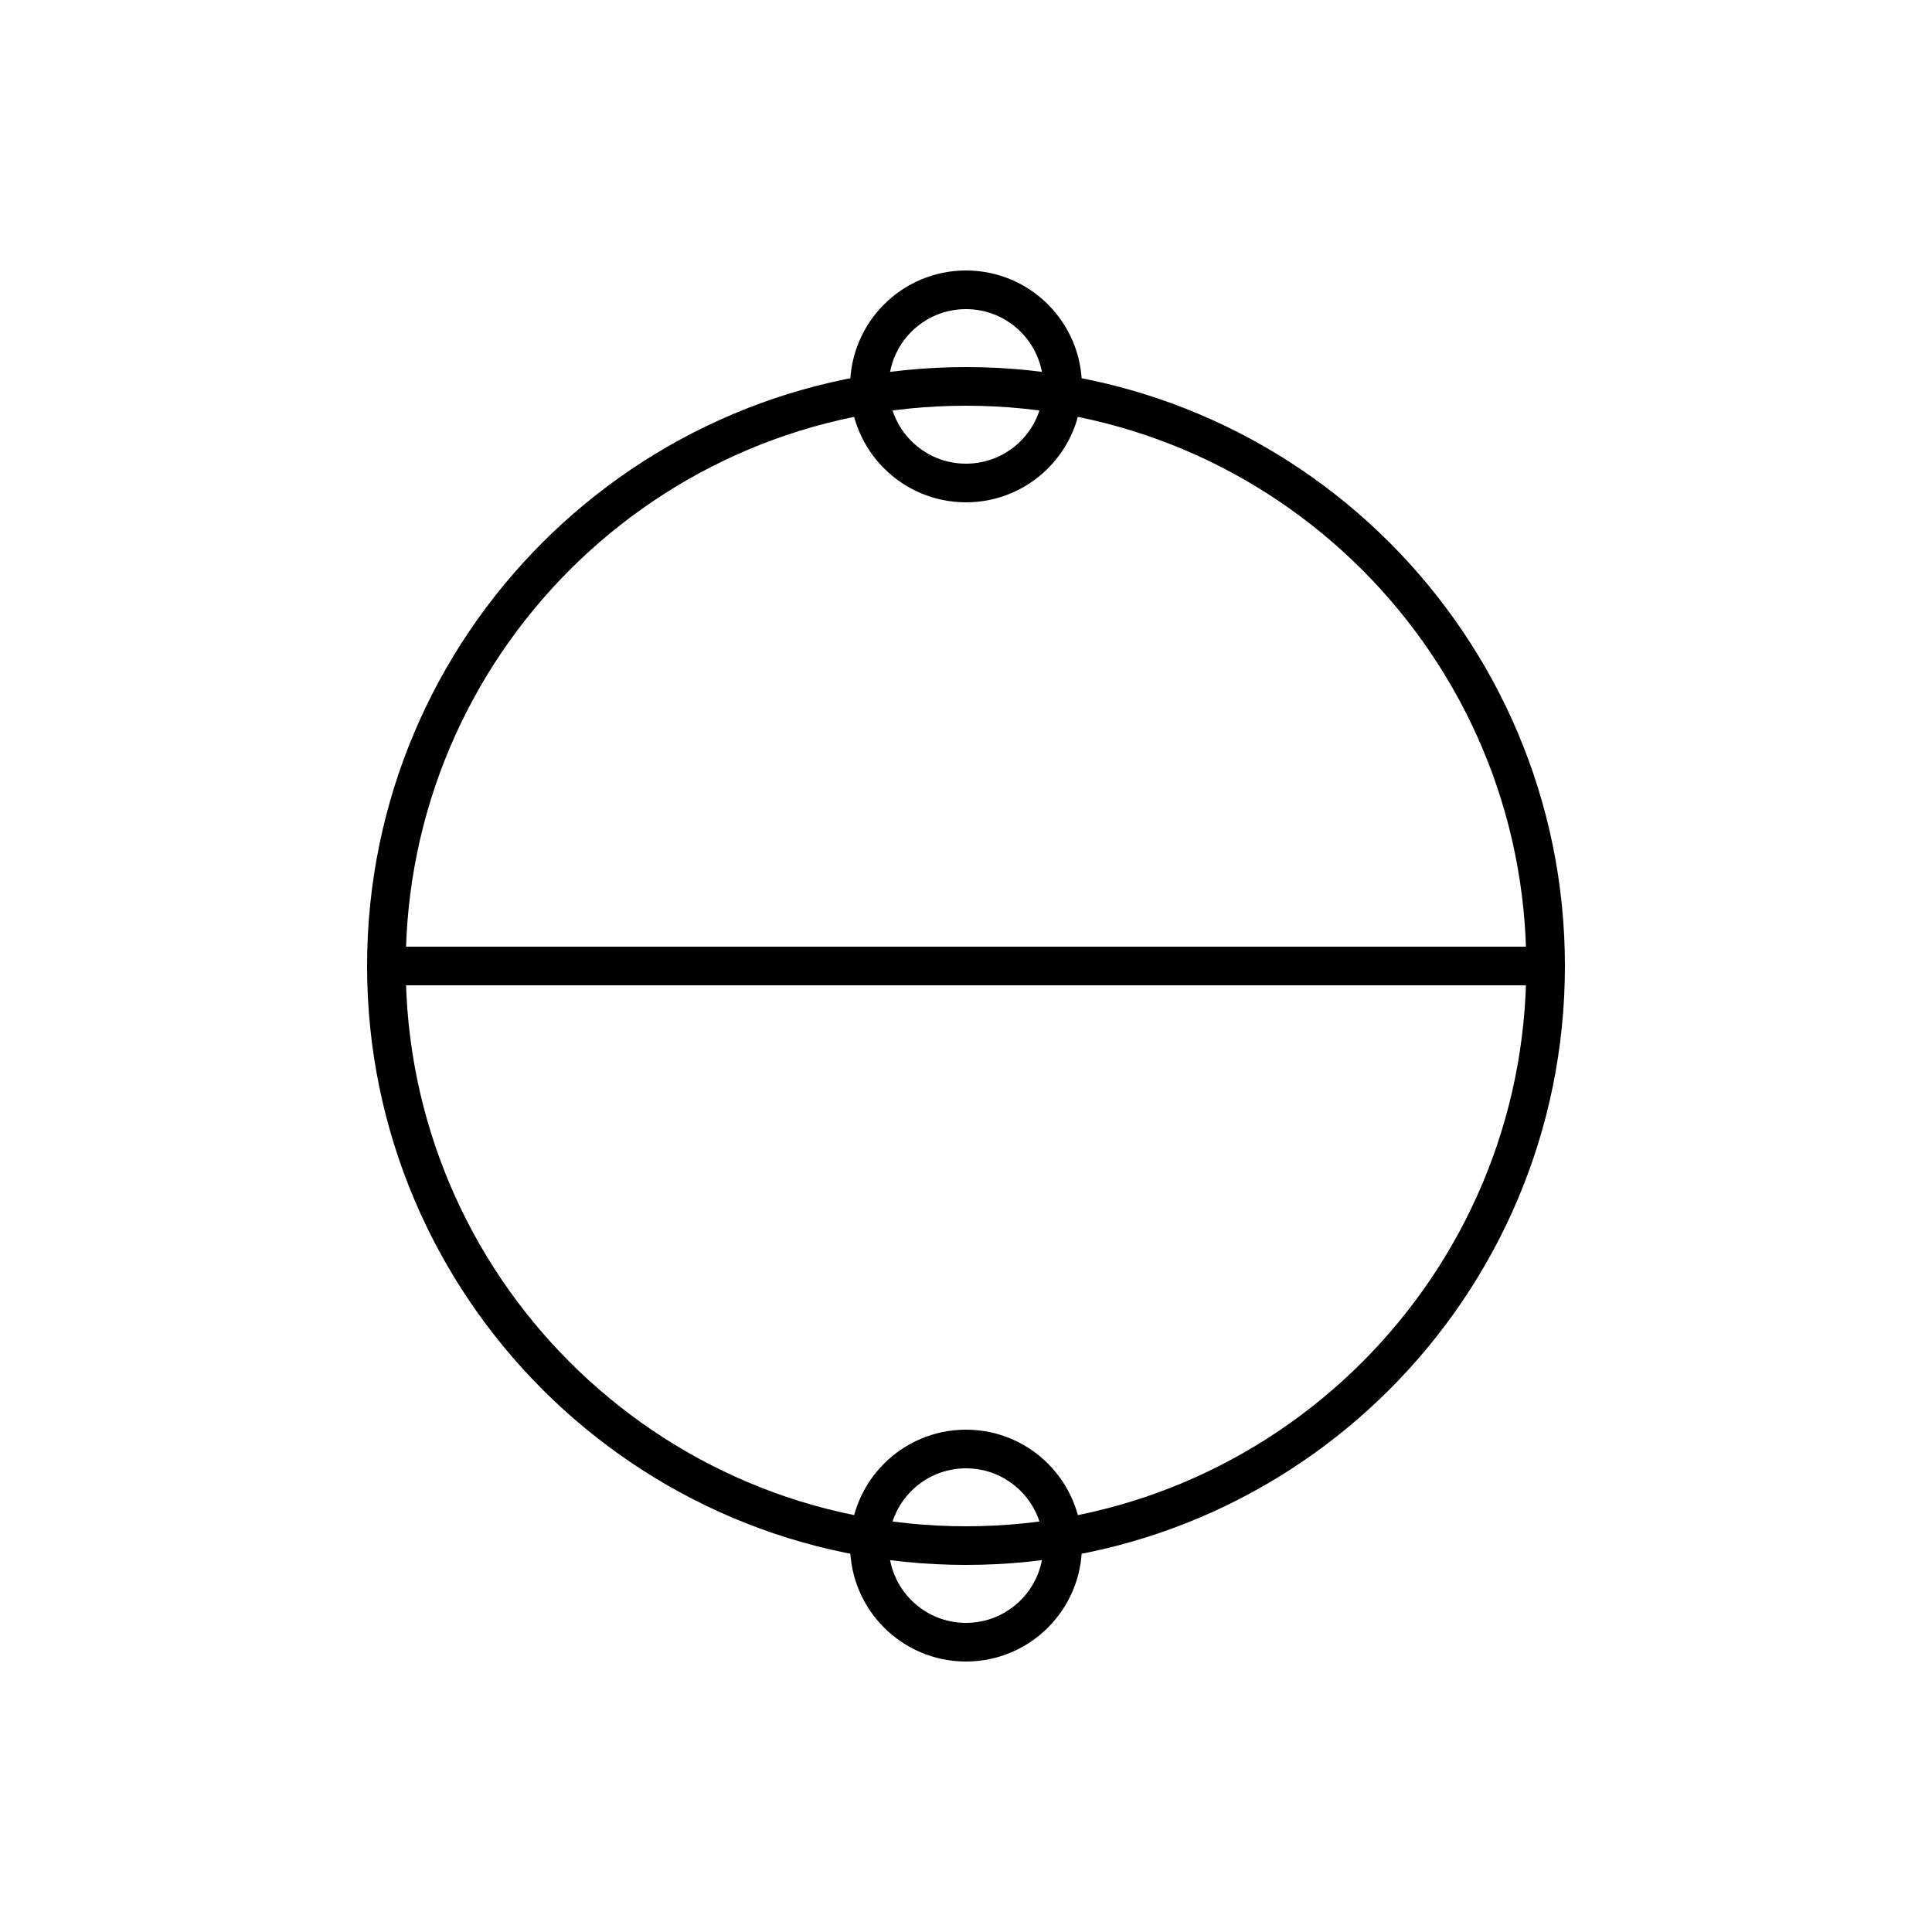
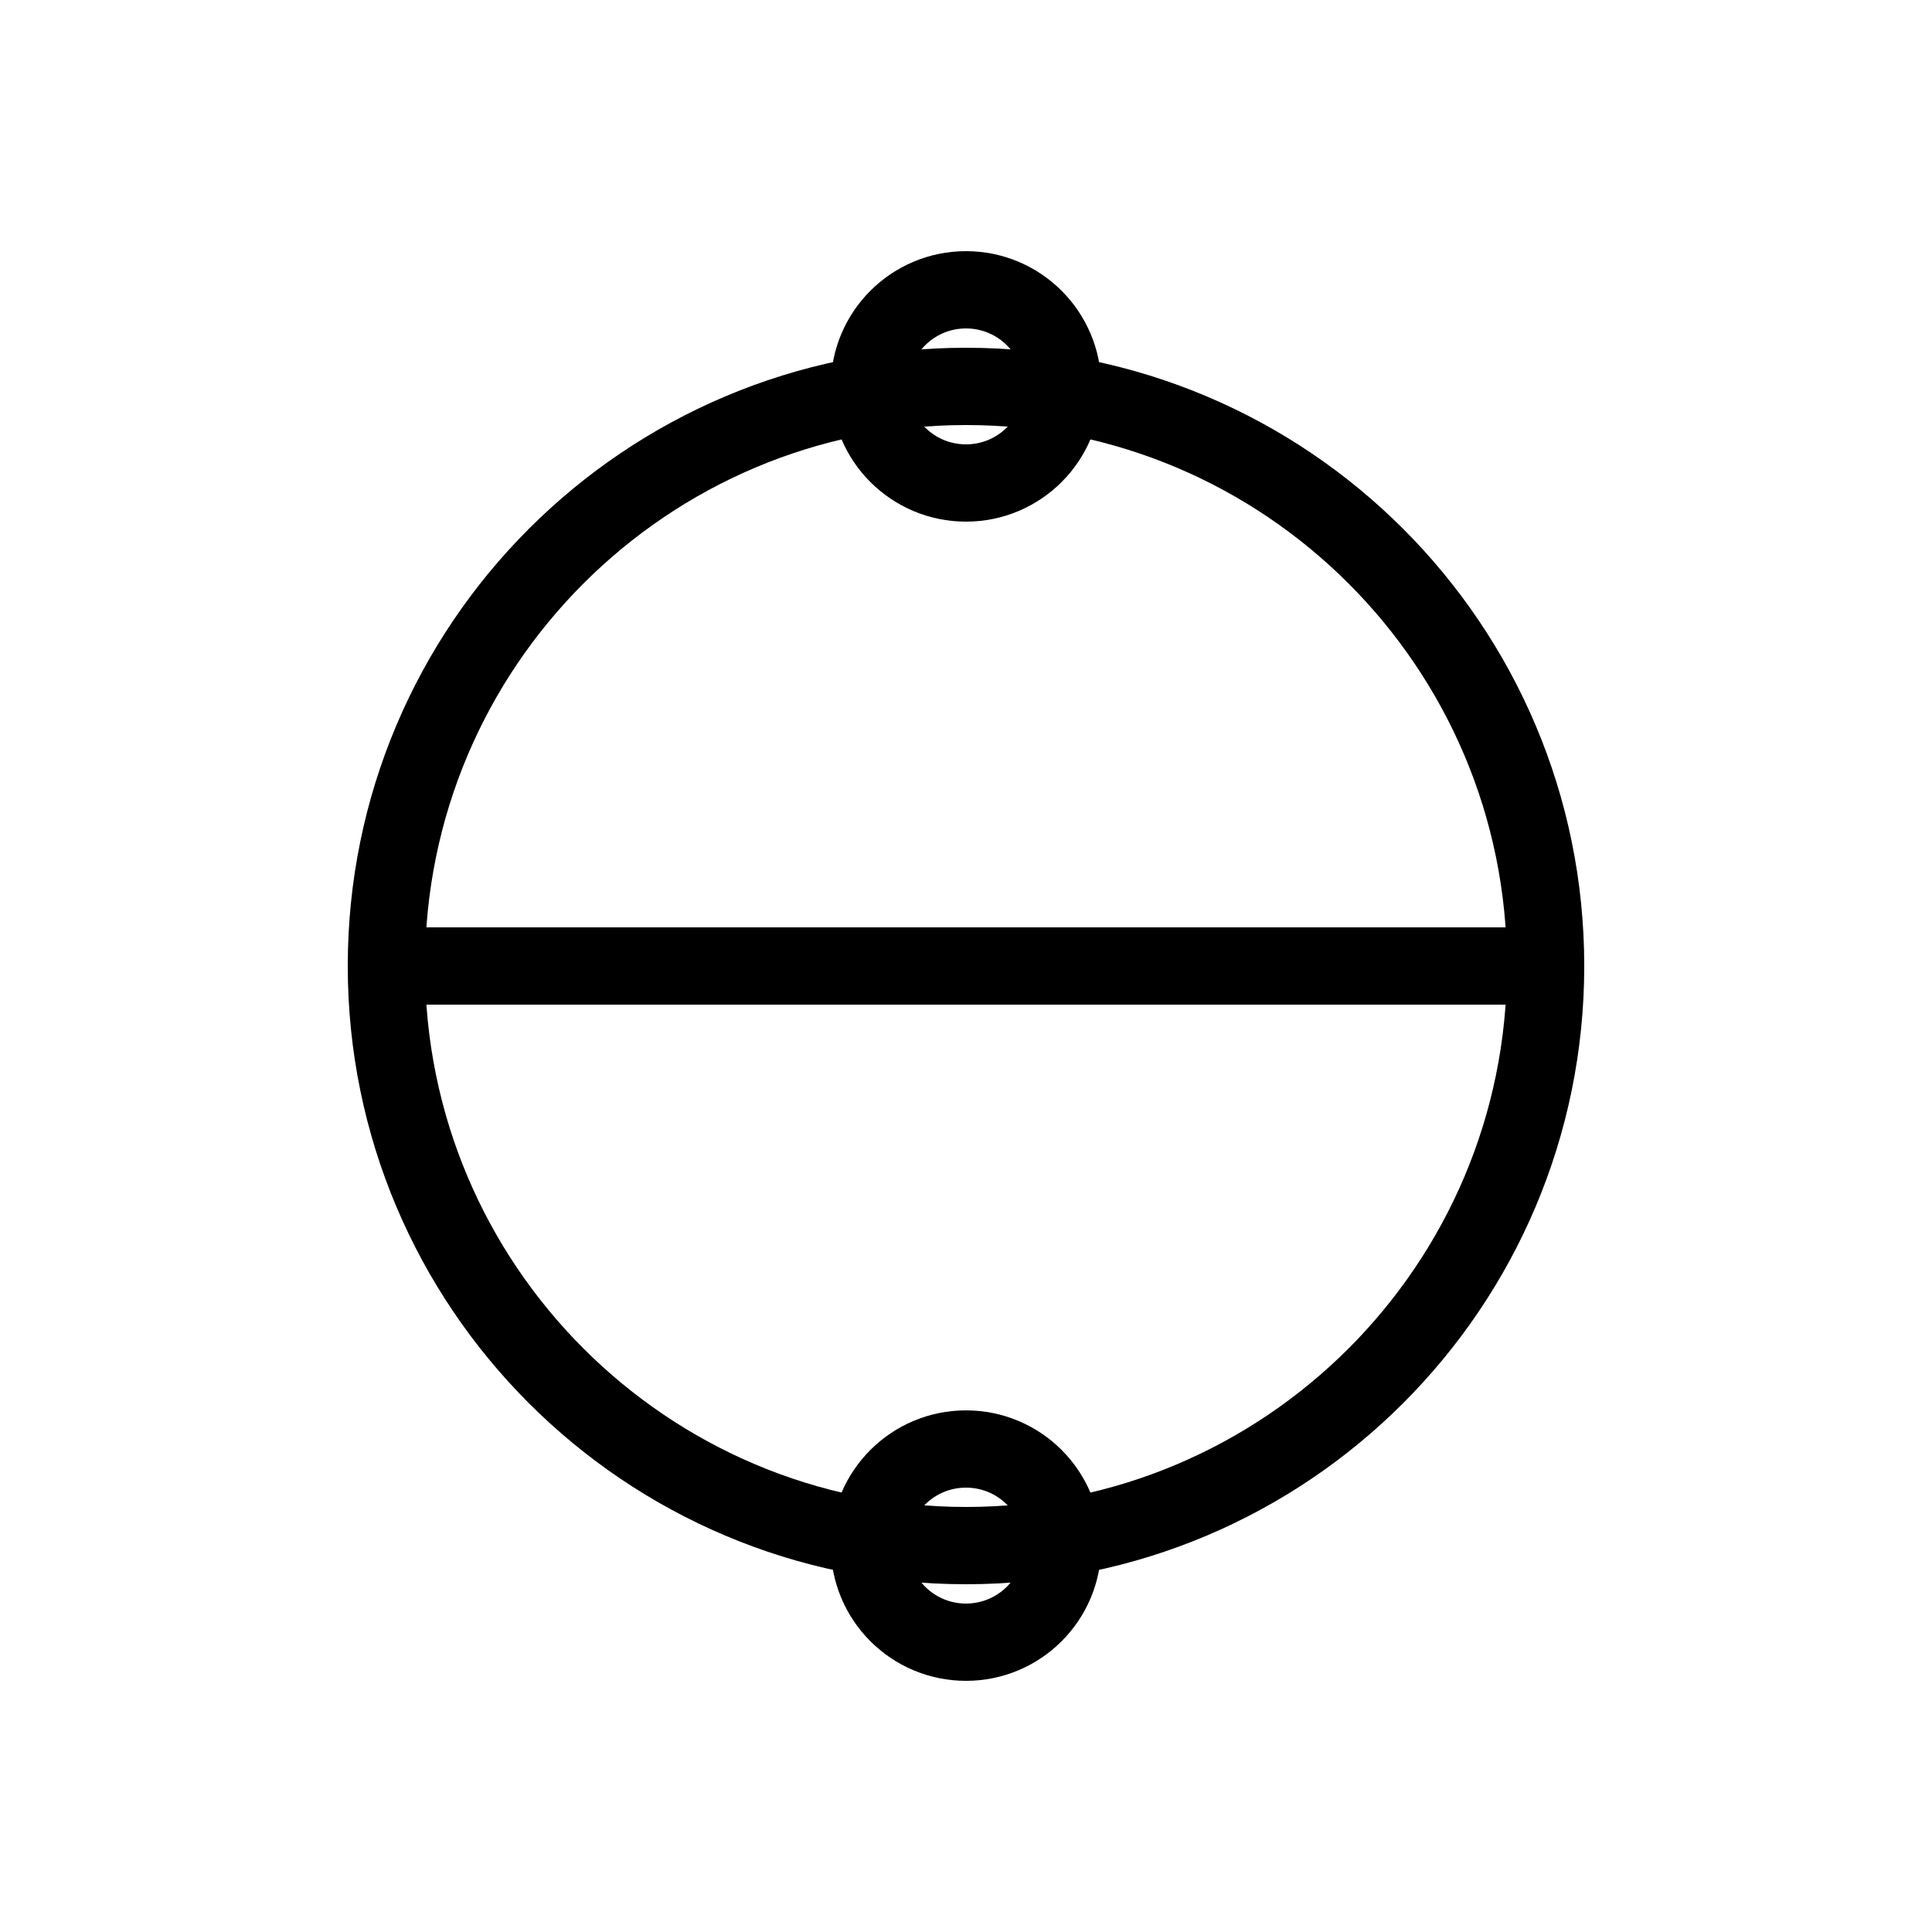
- <svg xmlns="http://www.w3.org/2000/svg" version="1.1" viewBox="0 0 200 200">
-   <circle cx="100" cy="100" r="60" stroke="black" stroke-width="4" fill="none" />
-   <line x1="40" y1="100" x2="160" y2="100" stroke="black" stroke-width="4" fill="none" />
-   <circle cx="100" cy="40" r="10" stroke="black" stroke-width="4" fill="none" />
-   <circle cx="100" cy="160" r="10" stroke="black" stroke-width="4" fill="none" />
+ <svg xmlns="http://www.w3.org/2000/svg" version="1.1" viewBox="0 0 100 100">
+   <circle cx="50.0" cy="50.0" r="30.0" stroke="black" stroke-width="4" fill="none" />
+   <line x1="20.0" y1="50.0" x2="80.0" y2="50.0" stroke="black" stroke-width="4" fill="none" />
+   <circle cx="50.0" cy="20.0" r="5.0" stroke="black" stroke-width="4" fill="none" />
+   <circle cx="50.0" cy="80.0" r="5.0" stroke="black" stroke-width="4" fill="none" />
</svg>
